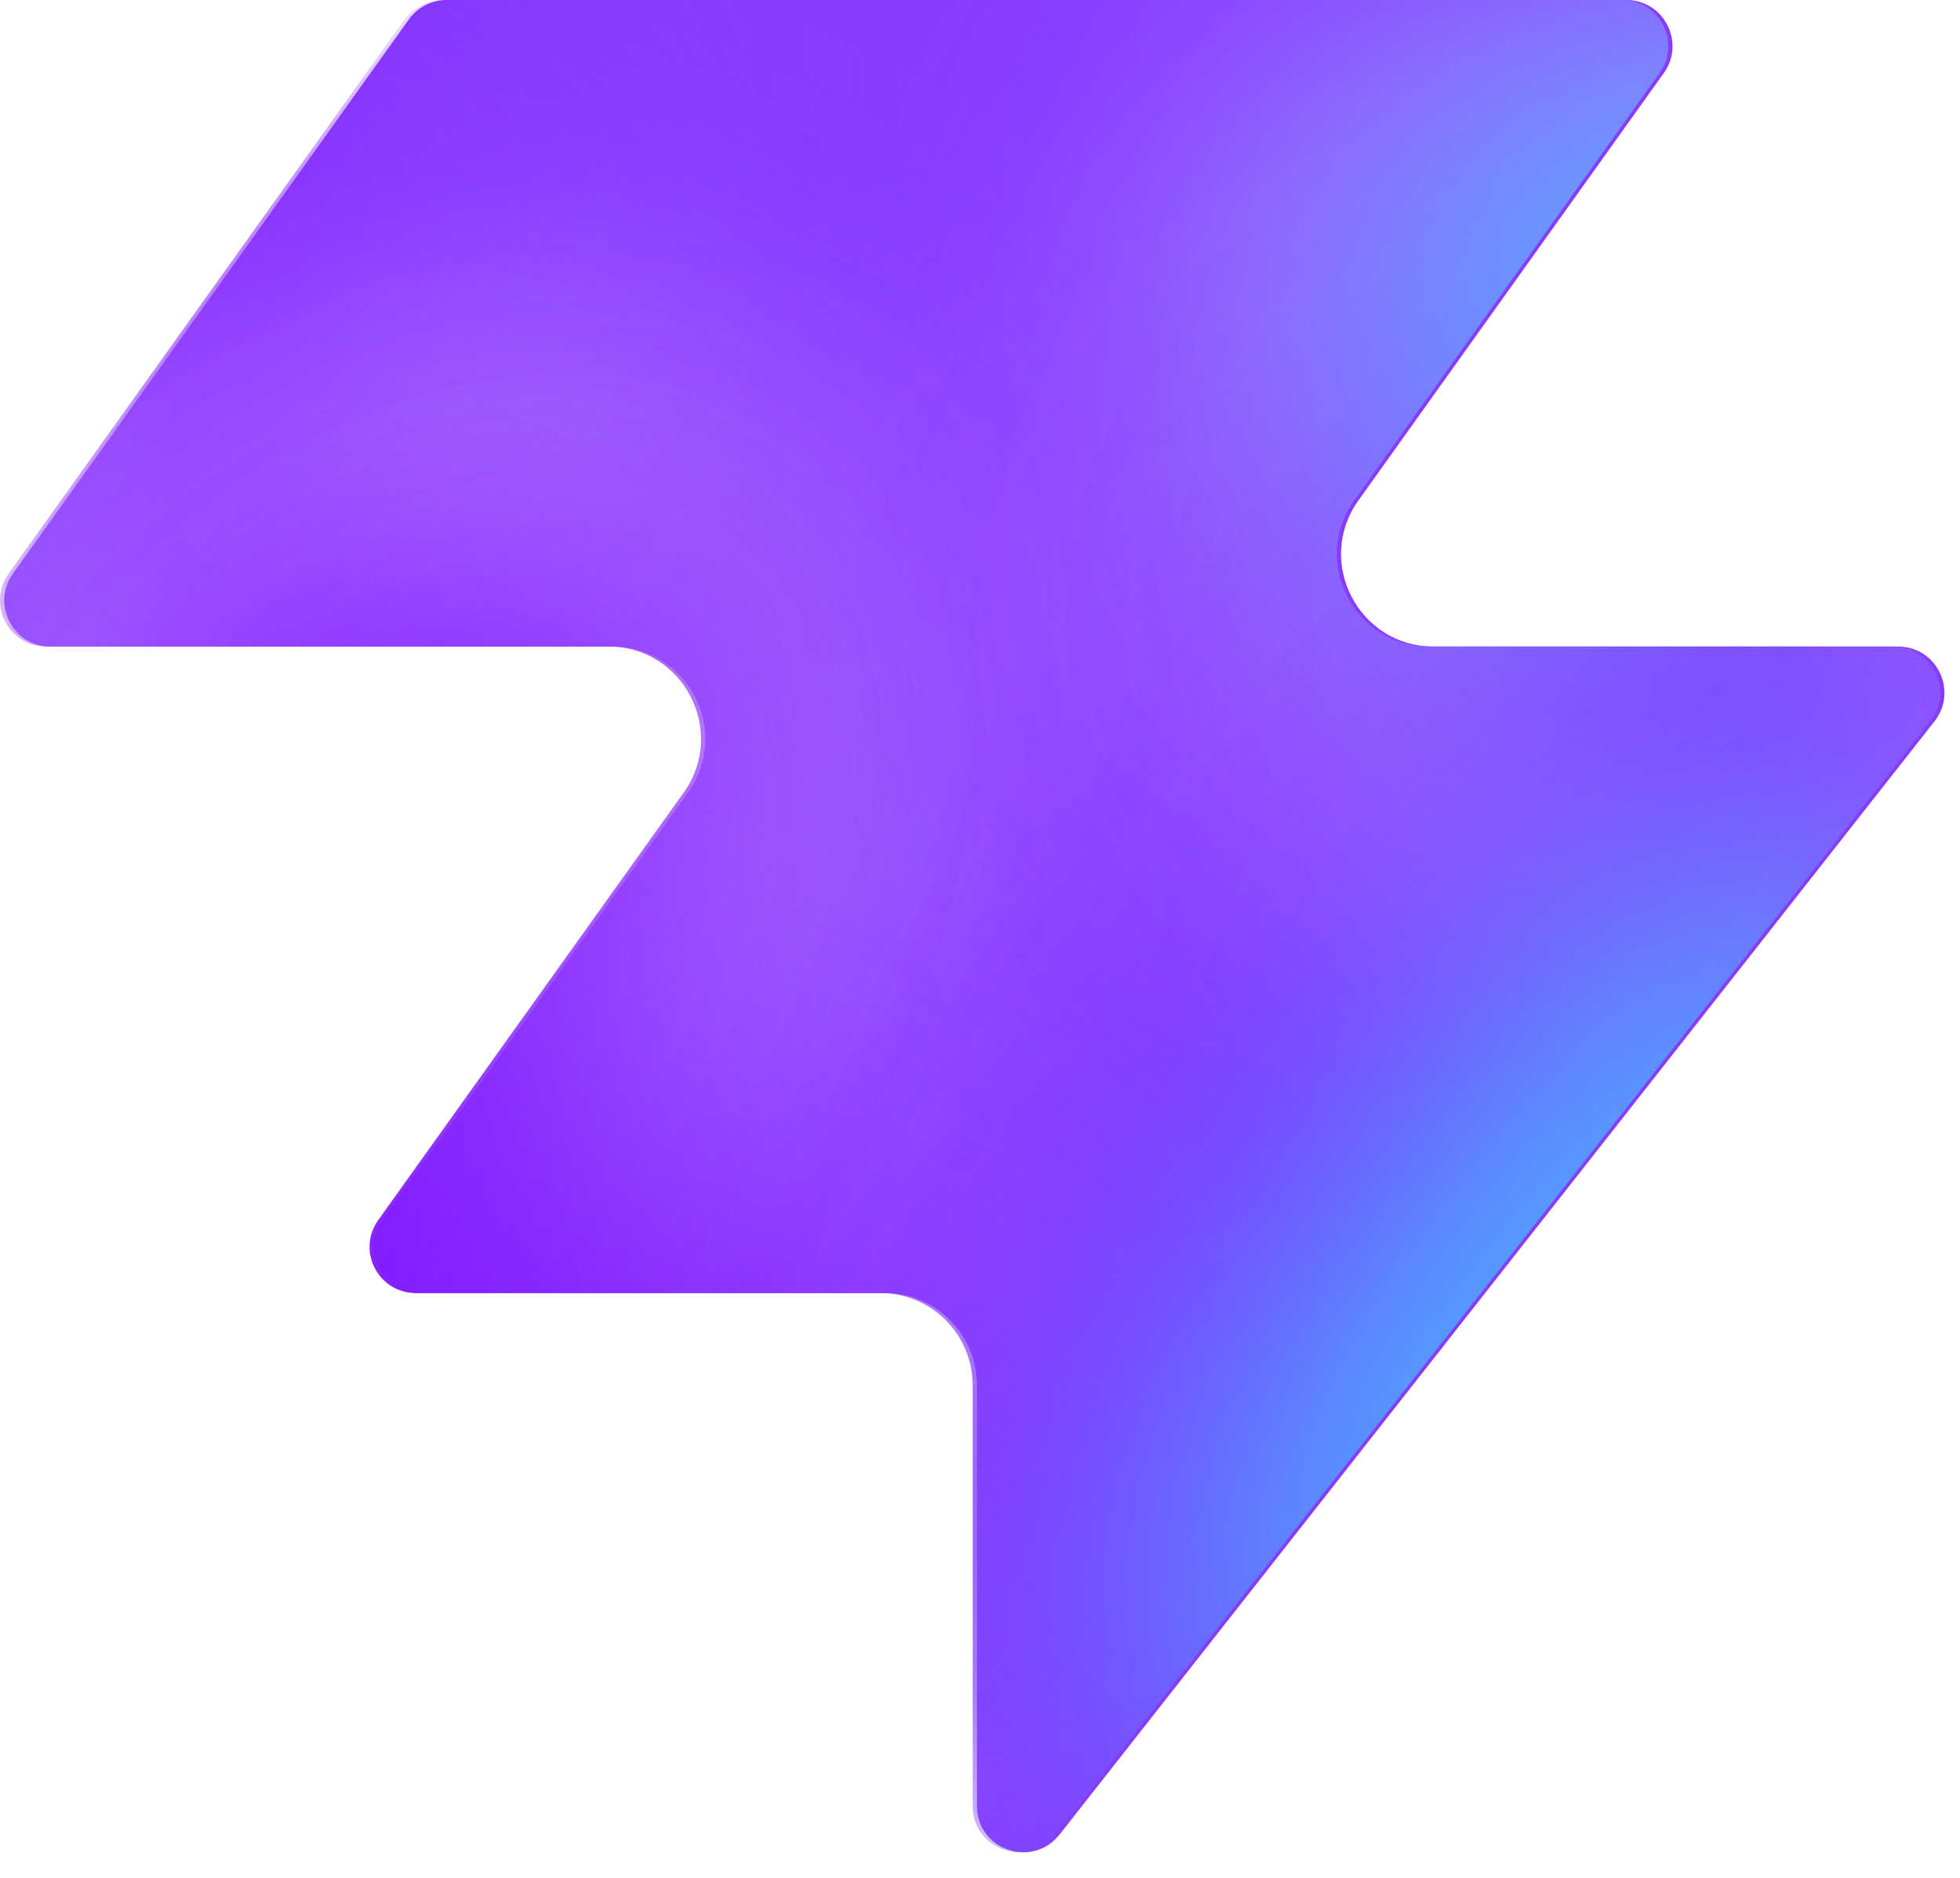
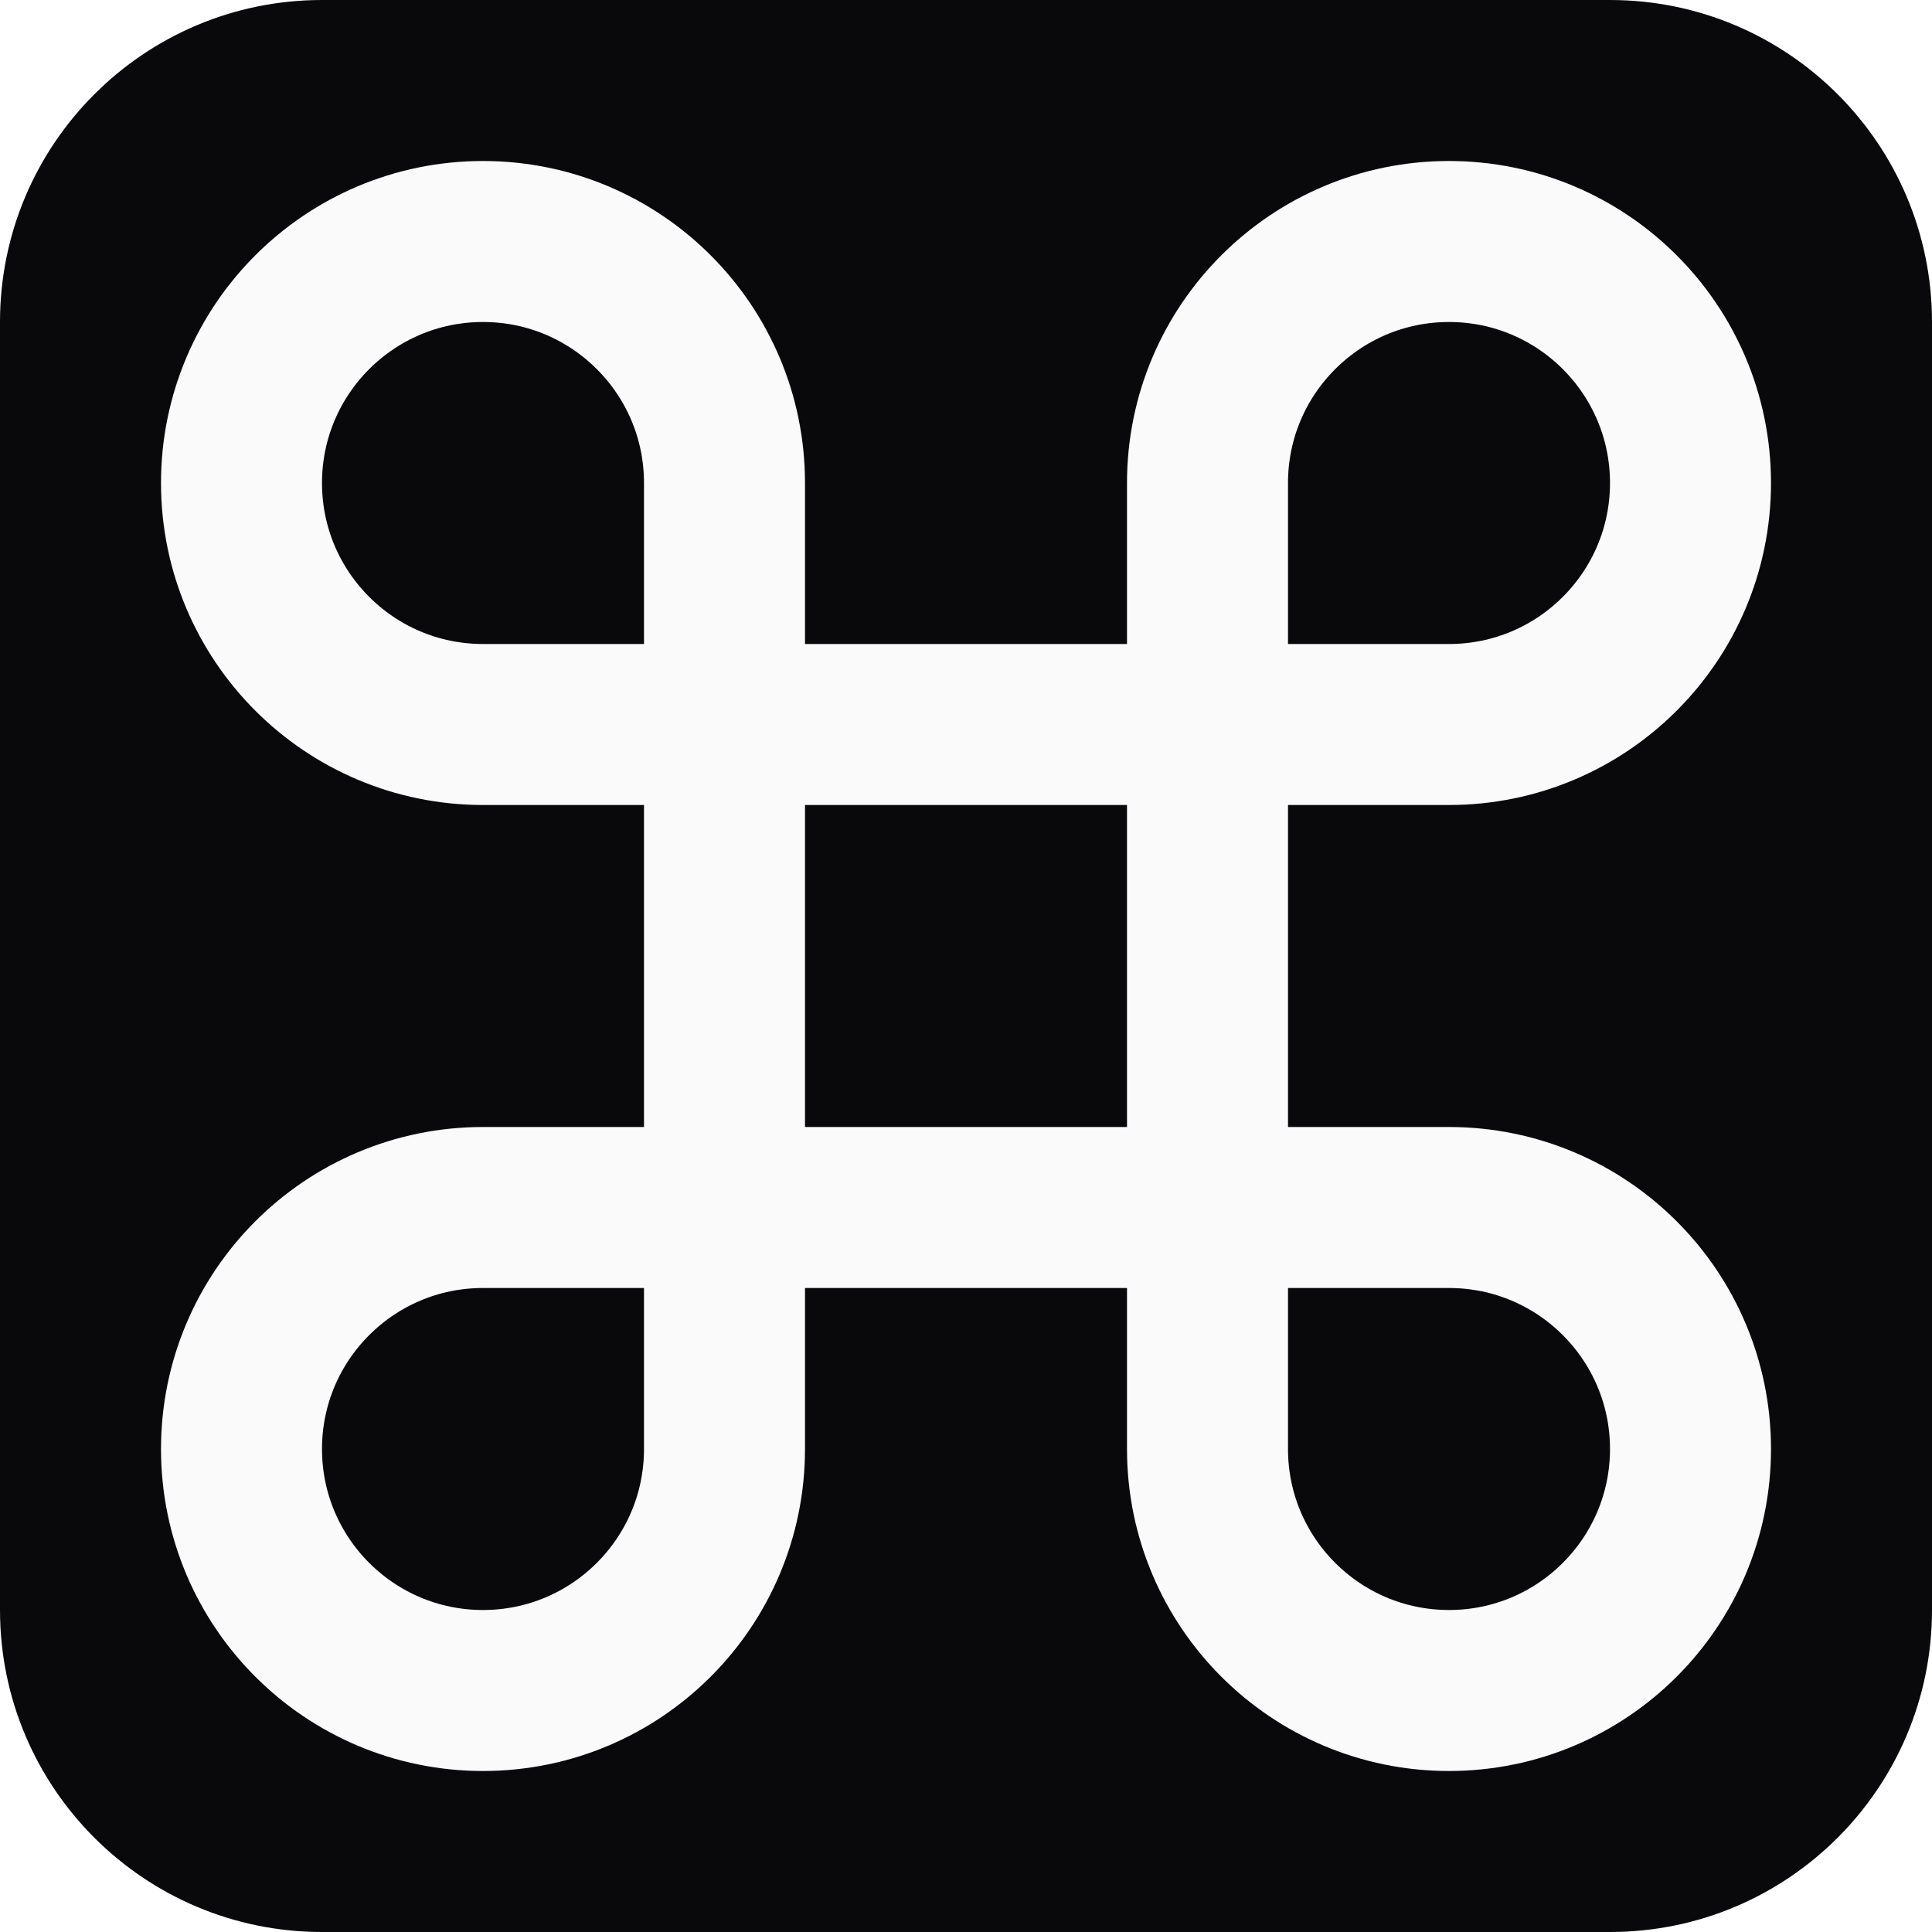
- <svg xmlns="http://www.w3.org/2000/svg" width="48" height="46" fill="none" viewBox="0 0 48 46">
-   <path fill="#863bff" d="M25.946 44.938c-.664.845-2.021.375-2.021-.698V33.937a2.26 2.26 0 0 0-2.262-2.262H10.287c-.92 0-1.456-1.04-.92-1.788l7.48-10.471c1.07-1.497 0-3.578-1.842-3.578H1.237c-.92 0-1.456-1.04-.92-1.788L10.013.474c.214-.297.556-.474.92-.474h28.894c.92 0 1.456 1.04.92 1.788l-7.48 10.471c-1.07 1.498 0 3.579 1.842 3.579h11.377c.943 0 1.473 1.088.89 1.83L25.947 44.94z" style="fill:#863bff;fill:color(display-p3 .525 .23 1);fill-opacity:1" />
-   <mask id="a" width="48" height="46" x="0" y="0" maskUnits="userSpaceOnUse" style="mask-type:alpha">
-     <path fill="#000" d="M25.842 44.938c-.664.844-2.021.375-2.021-.698V33.937a2.26 2.26 0 0 0-2.262-2.262H10.183c-.92 0-1.456-1.04-.92-1.788l7.48-10.471c1.07-1.498 0-3.579-1.842-3.579H1.133c-.92 0-1.456-1.04-.92-1.787L9.91.473c.214-.297.556-.474.92-.474h28.894c.92 0 1.456 1.04.92 1.788l-7.48 10.471c-1.07 1.498 0 3.578 1.842 3.578h11.377c.943 0 1.473 1.088.89 1.832L25.843 44.94z" style="fill:#000;fill-opacity:1" />
-   </mask>
-   <g mask="url(#a)">
-     <g filter="url(#b)">
-       <ellipse cx="5.508" cy="14.704" fill="#ede6ff" rx="5.508" ry="14.704" style="fill:#ede6ff;fill:color(display-p3 .927 .903 1);fill-opacity:1" transform="matrix(.00324 1 1 -.00324 -4.47 31.516)" />
-     </g>
-     <g filter="url(#c)">
-       <ellipse cx="10.399" cy="29.851" fill="#ede6ff" rx="10.399" ry="29.851" style="fill:#ede6ff;fill:color(display-p3 .927 .903 1);fill-opacity:1" transform="matrix(.00324 1 1 -.00324 -39.328 7.883)" />
-     </g>
-     <g filter="url(#d)">
-       <ellipse cx="5.508" cy="30.487" fill="#7e14ff" rx="5.508" ry="30.487" style="fill:#7e14ff;fill:color(display-p3 .492 .077 1);fill-opacity:1" transform="rotate(89.814 -25.913 -14.639)scale(1 -1)" />
-     </g>
-     <g filter="url(#e)">
-       <ellipse cx="5.508" cy="30.599" fill="#7e14ff" rx="5.508" ry="30.599" style="fill:#7e14ff;fill:color(display-p3 .492 .077 1);fill-opacity:1" transform="rotate(89.814 -32.644 -3.334)scale(1 -1)" />
-     </g>
-     <g filter="url(#f)">
-       <ellipse cx="5.508" cy="30.599" fill="#7e14ff" rx="5.508" ry="30.599" style="fill:#7e14ff;fill:color(display-p3 .492 .077 1);fill-opacity:1" transform="matrix(.00324 1 1 -.00324 -34.34 30.47)" />
-     </g>
-     <g filter="url(#g)">
-       <ellipse cx="14.072" cy="22.078" fill="#ede6ff" rx="14.072" ry="22.078" style="fill:#ede6ff;fill:color(display-p3 .927 .903 1);fill-opacity:1" transform="rotate(93.35 24.506 48.493)scale(-1 1)" />
-     </g>
-     <g filter="url(#h)">
-       <ellipse cx="3.47" cy="21.501" fill="#7e14ff" rx="3.47" ry="21.501" style="fill:#7e14ff;fill:color(display-p3 .492 .077 1);fill-opacity:1" transform="rotate(89.009 28.708 47.59)scale(-1 1)" />
-     </g>
-     <g filter="url(#i)">
-       <ellipse cx="3.47" cy="21.501" fill="#7e14ff" rx="3.47" ry="21.501" style="fill:#7e14ff;fill:color(display-p3 .492 .077 1);fill-opacity:1" transform="rotate(89.009 28.708 47.59)scale(-1 1)" />
-     </g>
-     <g filter="url(#j)">
-       <ellipse cx=".387" cy="8.972" fill="#7e14ff" rx="4.407" ry="29.108" style="fill:#7e14ff;fill:color(display-p3 .492 .077 1);fill-opacity:1" transform="rotate(39.51 .387 8.972)" />
-     </g>
-     <g filter="url(#k)">
-       <ellipse cx="47.523" cy="-6.092" fill="#7e14ff" rx="4.407" ry="29.108" style="fill:#7e14ff;fill:color(display-p3 .492 .077 1);fill-opacity:1" transform="rotate(37.892 47.523 -6.092)" />
-     </g>
-     <g filter="url(#l)">
-       <ellipse cx="41.412" cy="6.333" fill="#47bfff" rx="5.971" ry="9.665" style="fill:#47bfff;fill:color(display-p3 .28 .748 1);fill-opacity:1" transform="rotate(37.892 41.412 6.333)" />
-     </g>
-     <g filter="url(#m)">
-       <ellipse cx="-1.879" cy="38.332" fill="#7e14ff" rx="4.407" ry="29.108" style="fill:#7e14ff;fill:color(display-p3 .492 .077 1);fill-opacity:1" transform="rotate(37.892 -1.88 38.332)" />
-     </g>
-     <g filter="url(#n)">
-       <ellipse cx="-1.879" cy="38.332" fill="#7e14ff" rx="4.407" ry="29.108" style="fill:#7e14ff;fill:color(display-p3 .492 .077 1);fill-opacity:1" transform="rotate(37.892 -1.88 38.332)" />
-     </g>
-     <g filter="url(#o)">
-       <ellipse cx="35.651" cy="29.907" fill="#7e14ff" rx="4.407" ry="29.108" style="fill:#7e14ff;fill:color(display-p3 .492 .077 1);fill-opacity:1" transform="rotate(37.892 35.651 29.907)" />
-     </g>
-     <g filter="url(#p)">
-       <ellipse cx="38.418" cy="32.4" fill="#47bfff" rx="5.971" ry="15.297" style="fill:#47bfff;fill:color(display-p3 .28 .748 1);fill-opacity:1" transform="rotate(37.892 38.418 32.4)" />
-     </g>
-   </g>
-   <defs>
-     <filter id="b" width="60.045" height="41.654" x="-19.77" y="16.149" color-interpolation-filters="sRGB" filterUnits="userSpaceOnUse">
-       <feFlood flood-opacity="0" result="BackgroundImageFix" />
-       <feBlend in="SourceGraphic" in2="BackgroundImageFix" result="shape" />
-       <feGaussianBlur result="effect1_foregroundBlur_2002_17158" stdDeviation="7.659" />
-     </filter>
-     <filter id="c" width="90.34" height="51.437" x="-54.613" y="-7.533" color-interpolation-filters="sRGB" filterUnits="userSpaceOnUse">
-       <feFlood flood-opacity="0" result="BackgroundImageFix" />
-       <feBlend in="SourceGraphic" in2="BackgroundImageFix" result="shape" />
-       <feGaussianBlur result="effect1_foregroundBlur_2002_17158" stdDeviation="7.659" />
-     </filter>
-     <filter id="d" width="79.355" height="29.4" x="-49.64" y="2.03" color-interpolation-filters="sRGB" filterUnits="userSpaceOnUse">
-       <feFlood flood-opacity="0" result="BackgroundImageFix" />
-       <feBlend in="SourceGraphic" in2="BackgroundImageFix" result="shape" />
-       <feGaussianBlur result="effect1_foregroundBlur_2002_17158" stdDeviation="4.596" />
-     </filter>
-     <filter id="e" width="79.579" height="29.4" x="-45.045" y="20.029" color-interpolation-filters="sRGB" filterUnits="userSpaceOnUse">
-       <feFlood flood-opacity="0" result="BackgroundImageFix" />
-       <feBlend in="SourceGraphic" in2="BackgroundImageFix" result="shape" />
-       <feGaussianBlur result="effect1_foregroundBlur_2002_17158" stdDeviation="4.596" />
-     </filter>
-     <filter id="f" width="79.579" height="29.4" x="-43.513" y="21.178" color-interpolation-filters="sRGB" filterUnits="userSpaceOnUse">
-       <feFlood flood-opacity="0" result="BackgroundImageFix" />
-       <feBlend in="SourceGraphic" in2="BackgroundImageFix" result="shape" />
-       <feGaussianBlur result="effect1_foregroundBlur_2002_17158" stdDeviation="4.596" />
-     </filter>
-     <filter id="g" width="74.749" height="58.852" x="15.756" y="-17.901" color-interpolation-filters="sRGB" filterUnits="userSpaceOnUse">
-       <feFlood flood-opacity="0" result="BackgroundImageFix" />
-       <feBlend in="SourceGraphic" in2="BackgroundImageFix" result="shape" />
-       <feGaussianBlur result="effect1_foregroundBlur_2002_17158" stdDeviation="7.659" />
-     </filter>
-     <filter id="h" width="61.377" height="25.362" x="23.548" y="2.284" color-interpolation-filters="sRGB" filterUnits="userSpaceOnUse">
-       <feFlood flood-opacity="0" result="BackgroundImageFix" />
-       <feBlend in="SourceGraphic" in2="BackgroundImageFix" result="shape" />
-       <feGaussianBlur result="effect1_foregroundBlur_2002_17158" stdDeviation="4.596" />
-     </filter>
-     <filter id="i" width="61.377" height="25.362" x="23.548" y="2.284" color-interpolation-filters="sRGB" filterUnits="userSpaceOnUse">
-       <feFlood flood-opacity="0" result="BackgroundImageFix" />
-       <feBlend in="SourceGraphic" in2="BackgroundImageFix" result="shape" />
-       <feGaussianBlur result="effect1_foregroundBlur_2002_17158" stdDeviation="4.596" />
-     </filter>
-     <filter id="j" width="56.045" height="63.649" x="-27.636" y="-22.853" color-interpolation-filters="sRGB" filterUnits="userSpaceOnUse">
-       <feFlood flood-opacity="0" result="BackgroundImageFix" />
-       <feBlend in="SourceGraphic" in2="BackgroundImageFix" result="shape" />
-       <feGaussianBlur result="effect1_foregroundBlur_2002_17158" stdDeviation="4.596" />
-     </filter>
-     <filter id="k" width="54.814" height="64.646" x="20.116" y="-38.415" color-interpolation-filters="sRGB" filterUnits="userSpaceOnUse">
-       <feFlood flood-opacity="0" result="BackgroundImageFix" />
-       <feBlend in="SourceGraphic" in2="BackgroundImageFix" result="shape" />
-       <feGaussianBlur result="effect1_foregroundBlur_2002_17158" stdDeviation="4.596" />
-     </filter>
-     <filter id="l" width="33.541" height="35.313" x="24.641" y="-11.323" color-interpolation-filters="sRGB" filterUnits="userSpaceOnUse">
-       <feFlood flood-opacity="0" result="BackgroundImageFix" />
-       <feBlend in="SourceGraphic" in2="BackgroundImageFix" result="shape" />
-       <feGaussianBlur result="effect1_foregroundBlur_2002_17158" stdDeviation="4.596" />
-     </filter>
-     <filter id="m" width="54.814" height="64.646" x="-29.286" y="6.009" color-interpolation-filters="sRGB" filterUnits="userSpaceOnUse">
-       <feFlood flood-opacity="0" result="BackgroundImageFix" />
-       <feBlend in="SourceGraphic" in2="BackgroundImageFix" result="shape" />
-       <feGaussianBlur result="effect1_foregroundBlur_2002_17158" stdDeviation="4.596" />
-     </filter>
-     <filter id="n" width="54.814" height="64.646" x="-29.286" y="6.009" color-interpolation-filters="sRGB" filterUnits="userSpaceOnUse">
-       <feFlood flood-opacity="0" result="BackgroundImageFix" />
-       <feBlend in="SourceGraphic" in2="BackgroundImageFix" result="shape" />
-       <feGaussianBlur result="effect1_foregroundBlur_2002_17158" stdDeviation="4.596" />
-     </filter>
-     <filter id="o" width="54.814" height="64.646" x="8.244" y="-2.416" color-interpolation-filters="sRGB" filterUnits="userSpaceOnUse">
-       <feFlood flood-opacity="0" result="BackgroundImageFix" />
-       <feBlend in="SourceGraphic" in2="BackgroundImageFix" result="shape" />
-       <feGaussianBlur result="effect1_foregroundBlur_2002_17158" stdDeviation="4.596" />
-     </filter>
-     <filter id="p" width="39.409" height="43.623" x="18.713" y="10.588" color-interpolation-filters="sRGB" filterUnits="userSpaceOnUse">
-       <feFlood flood-opacity="0" result="BackgroundImageFix" />
-       <feBlend in="SourceGraphic" in2="BackgroundImageFix" result="shape" />
-       <feGaussianBlur result="effect1_foregroundBlur_2002_17158" stdDeviation="4.596" />
-     </filter>
-   </defs>
+ <svg xmlns="http://www.w3.org/2000/svg" width="24" height="24" viewBox="0 0 24 24" fill="none" stroke="#fafafa" stroke-width="2" stroke-linecap="round" stroke-linejoin="round">
+   <rect width="24" height="24" rx="4" fill="#09090b" stroke="none" />
+   <path d="M15 6v12a3 3 0 1 0 3-3H6a3 3 0 1 0 3 3V6a3 3 0 1 0-3 3h12a3 3 0 1 0-3-3" stroke="#fafafa" stroke-width="2" />
</svg>
